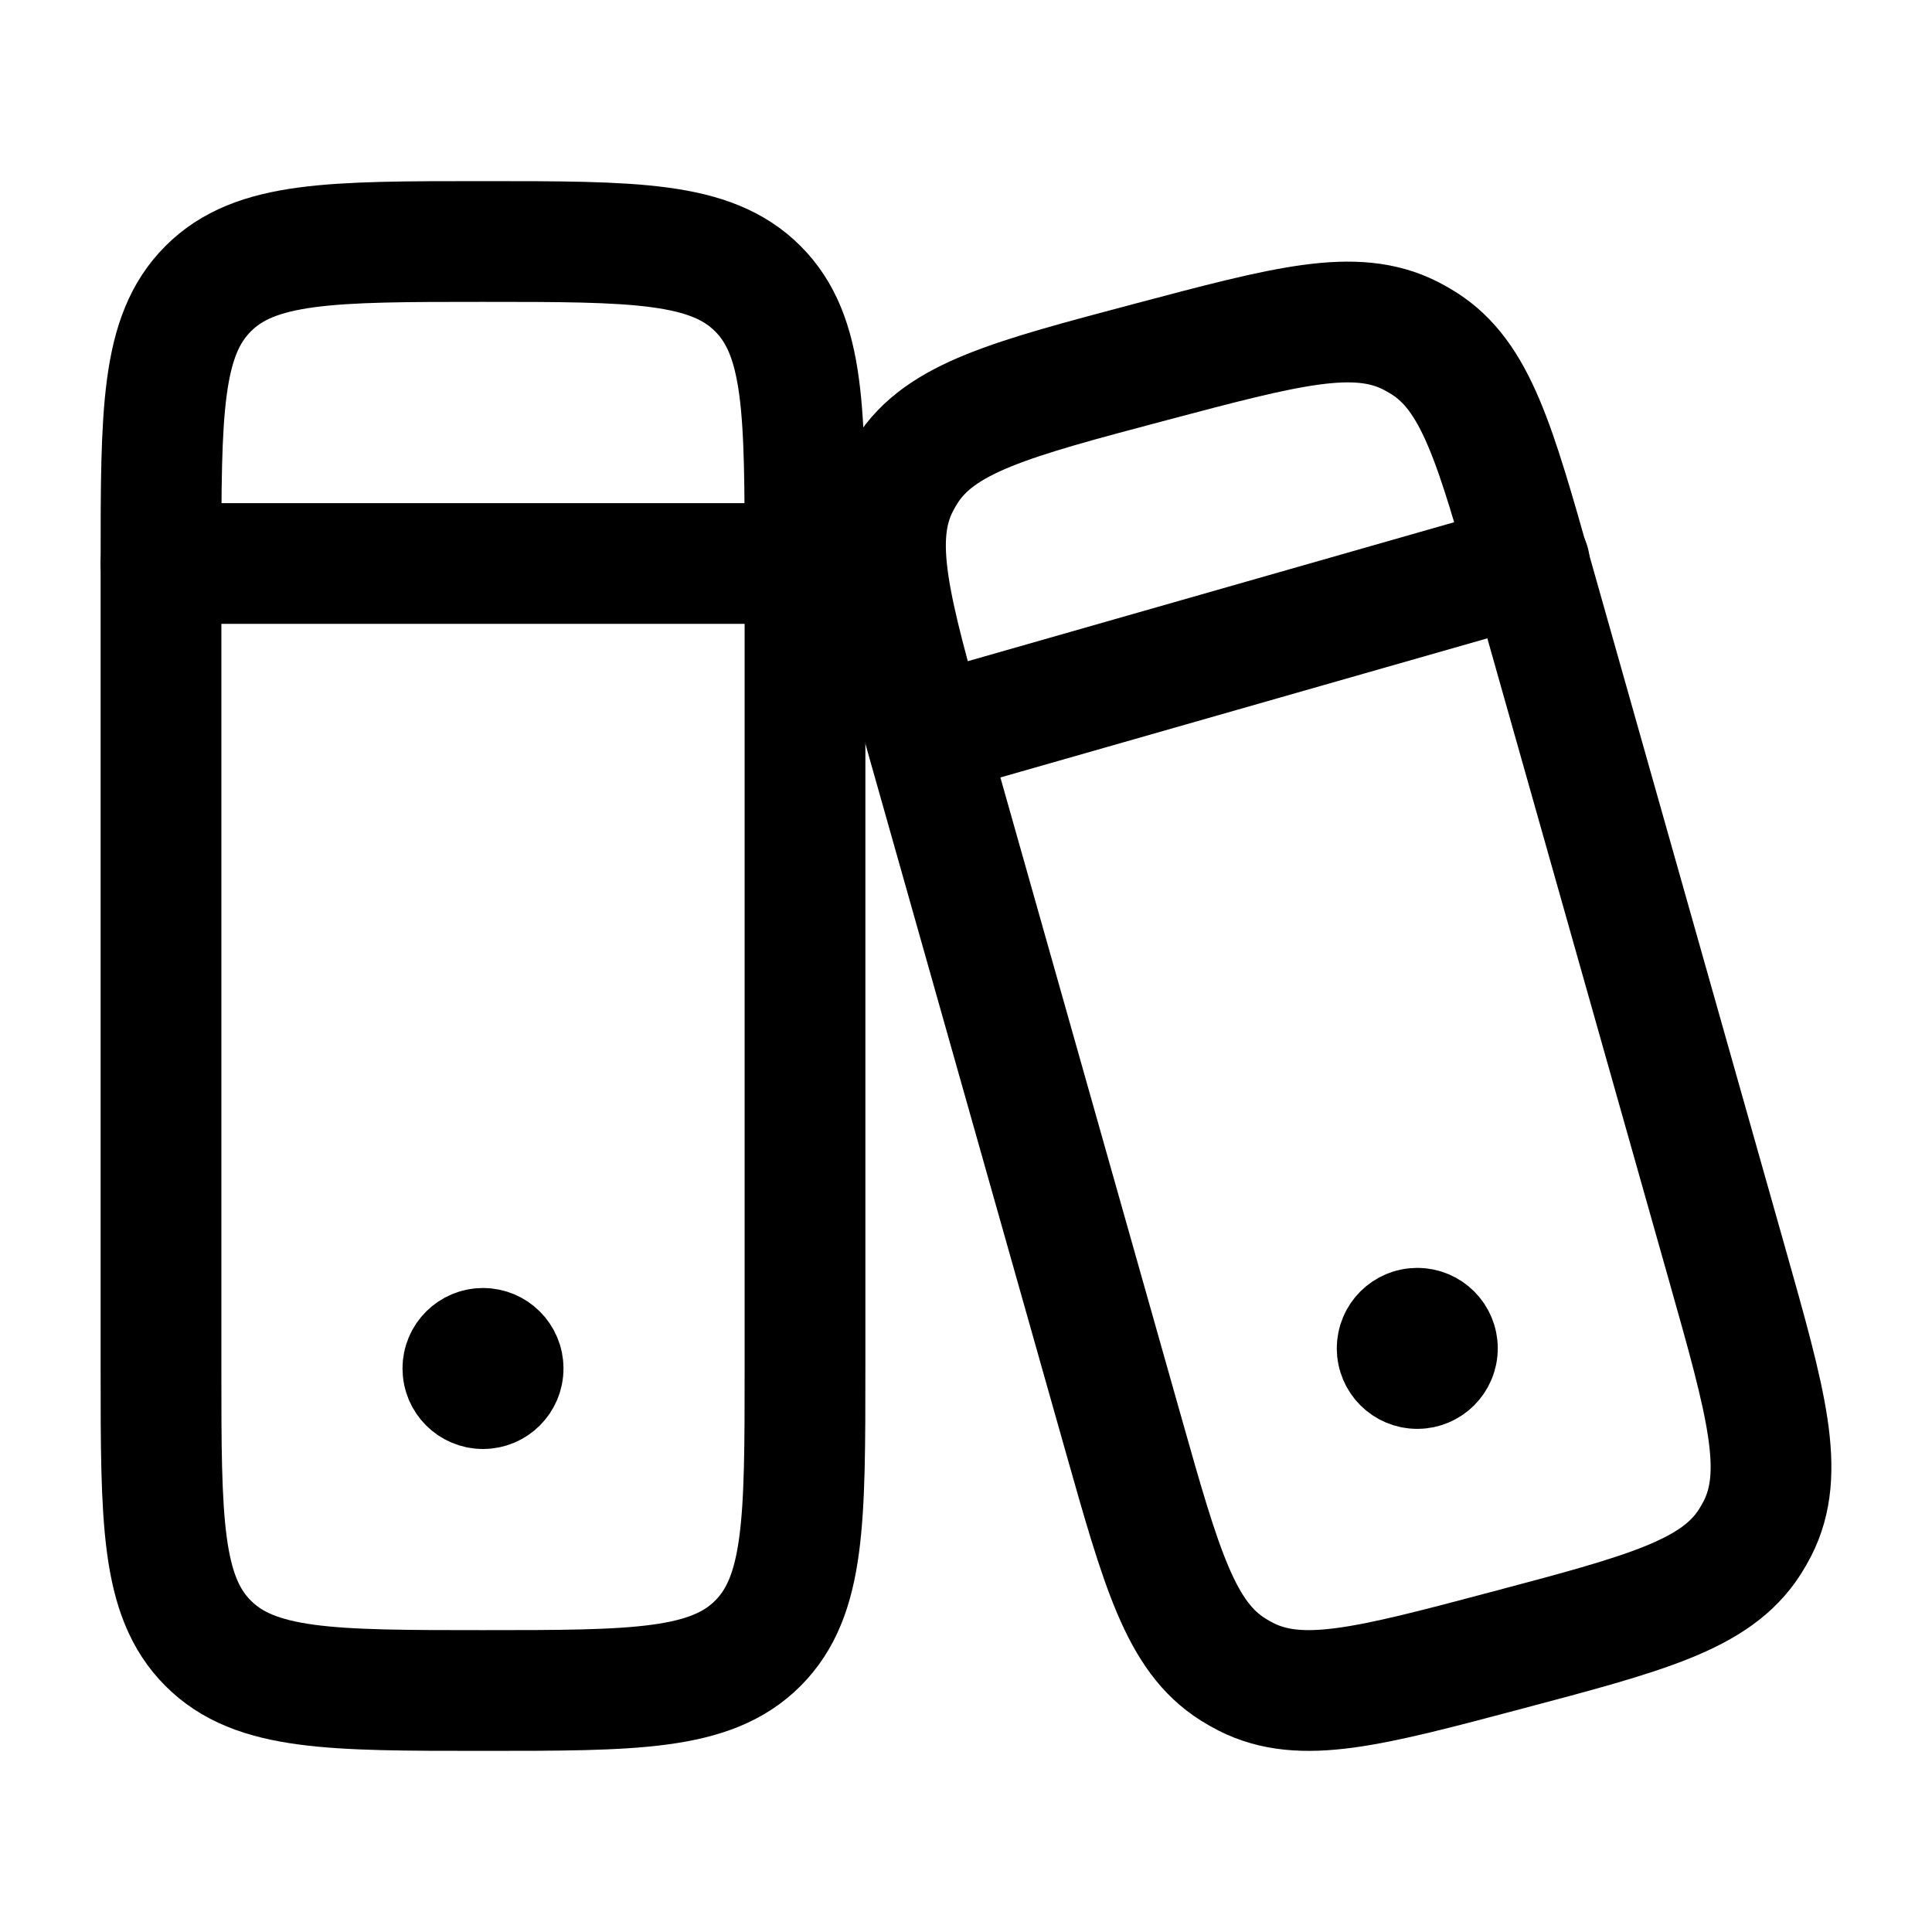
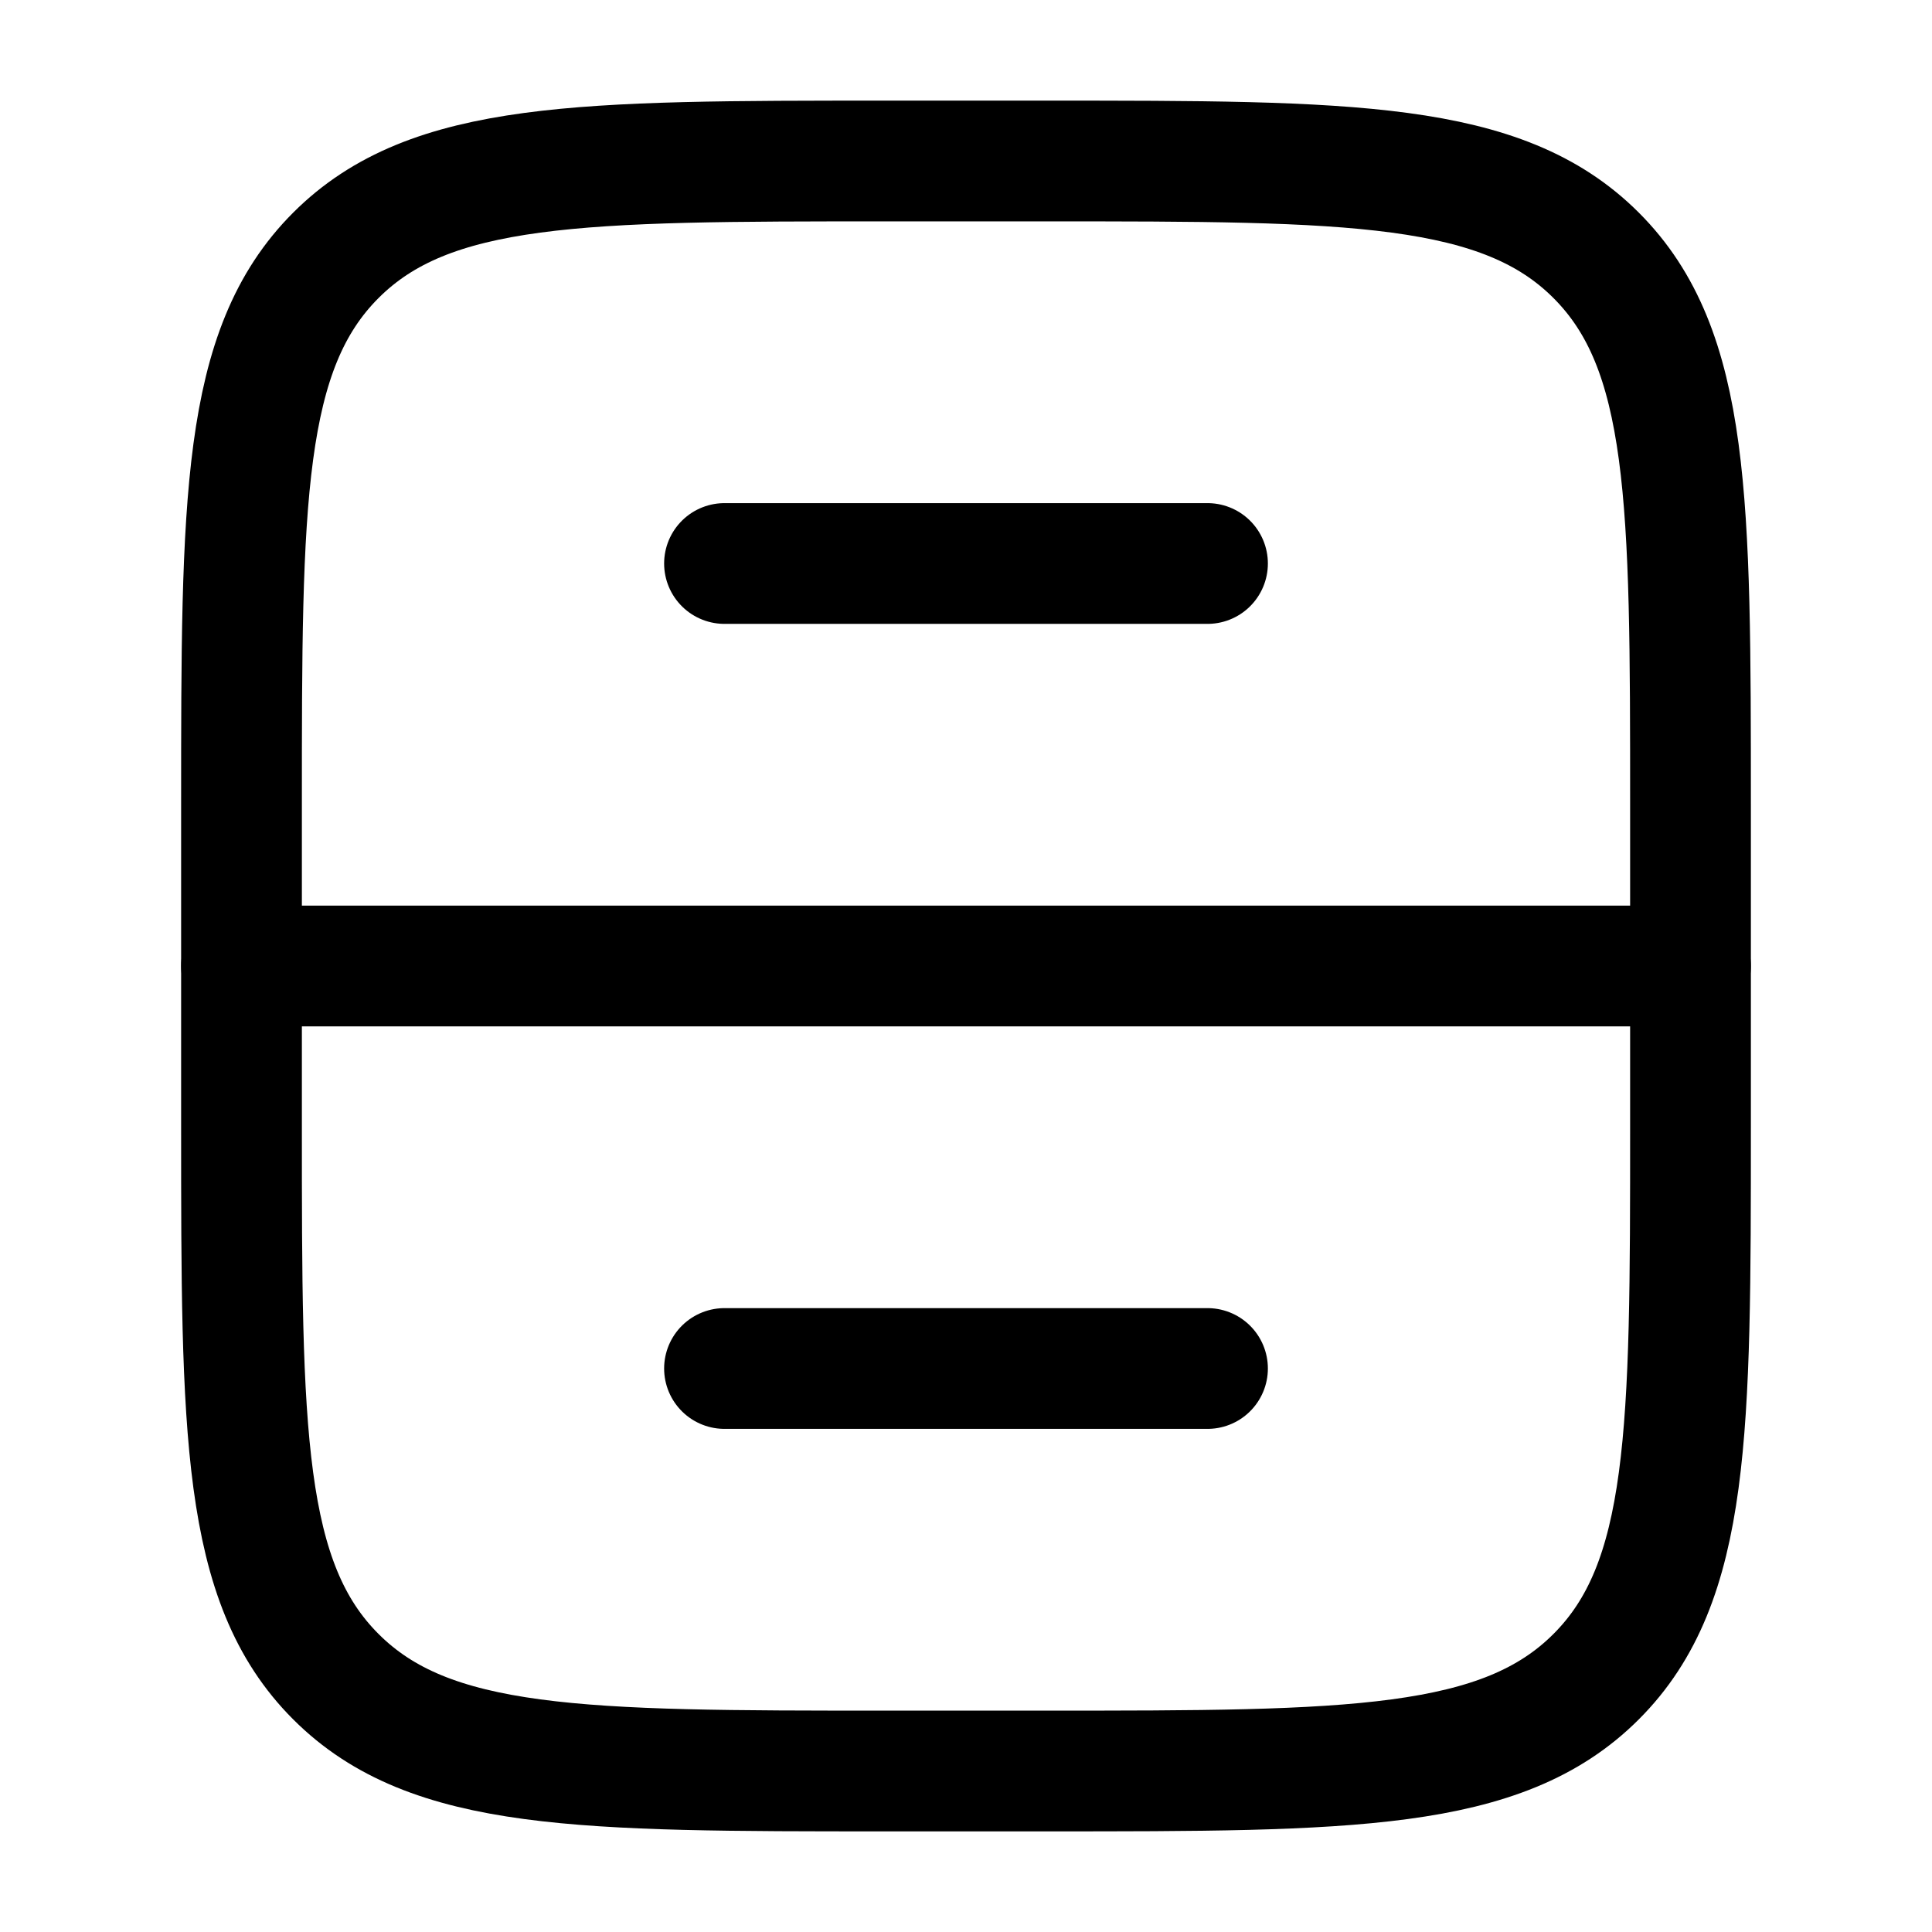
- <svg xmlns="http://www.w3.org/2000/svg" width="24" height="24" viewBox="0 0 24 24" fill="none">
-   <path d="M10 17V7C10 5.114 10 4.172 9.414 3.586C8.828 3 7.886 3 6 3C4.114 3 3.172 3 2.586 3.586C2 4.172 2 5.114 2 7L2 17C2 18.886 2 19.828 2.586 20.414C3.172 21 4.114 21 6 21C7.886 21 8.828 21 9.414 20.414C10 19.828 10 18.886 10 17Z" stroke="currentColor" stroke-linecap="round" stroke-linejoin="round" stroke-width="1.5" />
-   <path d="M21.456 15.709L19.047 7.192C18.572 5.512 18.334 4.671 17.684 4.262C17.631 4.229 17.577 4.198 17.522 4.17C16.836 3.822 15.988 4.047 14.292 4.497C12.553 4.958 11.684 5.188 11.263 5.847C11.229 5.901 11.198 5.955 11.169 6.011C10.813 6.707 11.057 7.568 11.544 9.291L13.953 17.808C14.428 19.488 14.666 20.329 15.316 20.738C15.369 20.771 15.423 20.802 15.478 20.83C16.164 21.178 17.012 20.953 18.708 20.503C20.447 20.042 21.316 19.812 21.737 19.153C21.771 19.099 21.802 19.045 21.831 18.989C22.187 18.293 21.943 17.432 21.456 15.709Z" stroke="currentColor" stroke-linecap="round" stroke-linejoin="round" stroke-width="1.5" />
-   <path d="M2 7H10" stroke="currentColor" stroke-linecap="round" stroke-linejoin="round" stroke-width="1.5" />
-   <path d="M12 9L19 7" stroke="currentColor" stroke-linecap="round" stroke-linejoin="round" stroke-width="1.5" />
-   <path d="M6.125 17H6M6.25 17C6.25 17.138 6.138 17.25 6 17.25C5.862 17.25 5.75 17.138 5.75 17C5.75 16.862 5.862 16.75 6 16.75C6.138 16.75 6.25 16.862 6.25 17Z" stroke="currentColor" stroke-linecap="round" stroke-linejoin="round" stroke-width="1.5" />
-   <path d="M17.731 16.75H17.606M17.856 16.75C17.856 16.888 17.744 17 17.606 17C17.468 17 17.356 16.888 17.356 16.75C17.356 16.612 17.468 16.5 17.606 16.5C17.744 16.5 17.856 16.612 17.856 16.75Z" stroke="currentColor" stroke-linecap="round" stroke-linejoin="round" stroke-width="1.5" />
+ <svg xmlns="http://www.w3.org/2000/svg" viewBox="0 0 24 24" fill="none">
+   <path d="M13 2H11C7.229 2 5.343 2 4.172 3.172C3 4.343 3 6.229 3 10V14C3 17.771 3 19.657 4.172 20.828C5.343 22 7.229 22 11 22H13C16.771 22 18.657 22 19.828 20.828C21 19.657 21 17.771 21 14V10C21 6.229 21 4.343 19.828 3.172C18.657 2 16.771 2 13 2Z" stroke="currentColor" stroke-linecap="round" stroke-width="1.5" />
+   <path d="M21 12H3" stroke="currentColor" stroke-linecap="round" stroke-width="1.5" />
+   <path d="M15 7H9" stroke="currentColor" stroke-linecap="round" stroke-width="1.5" />
+   <path d="M15 17H9" stroke="currentColor" stroke-linecap="round" stroke-width="1.5" />
</svg>
